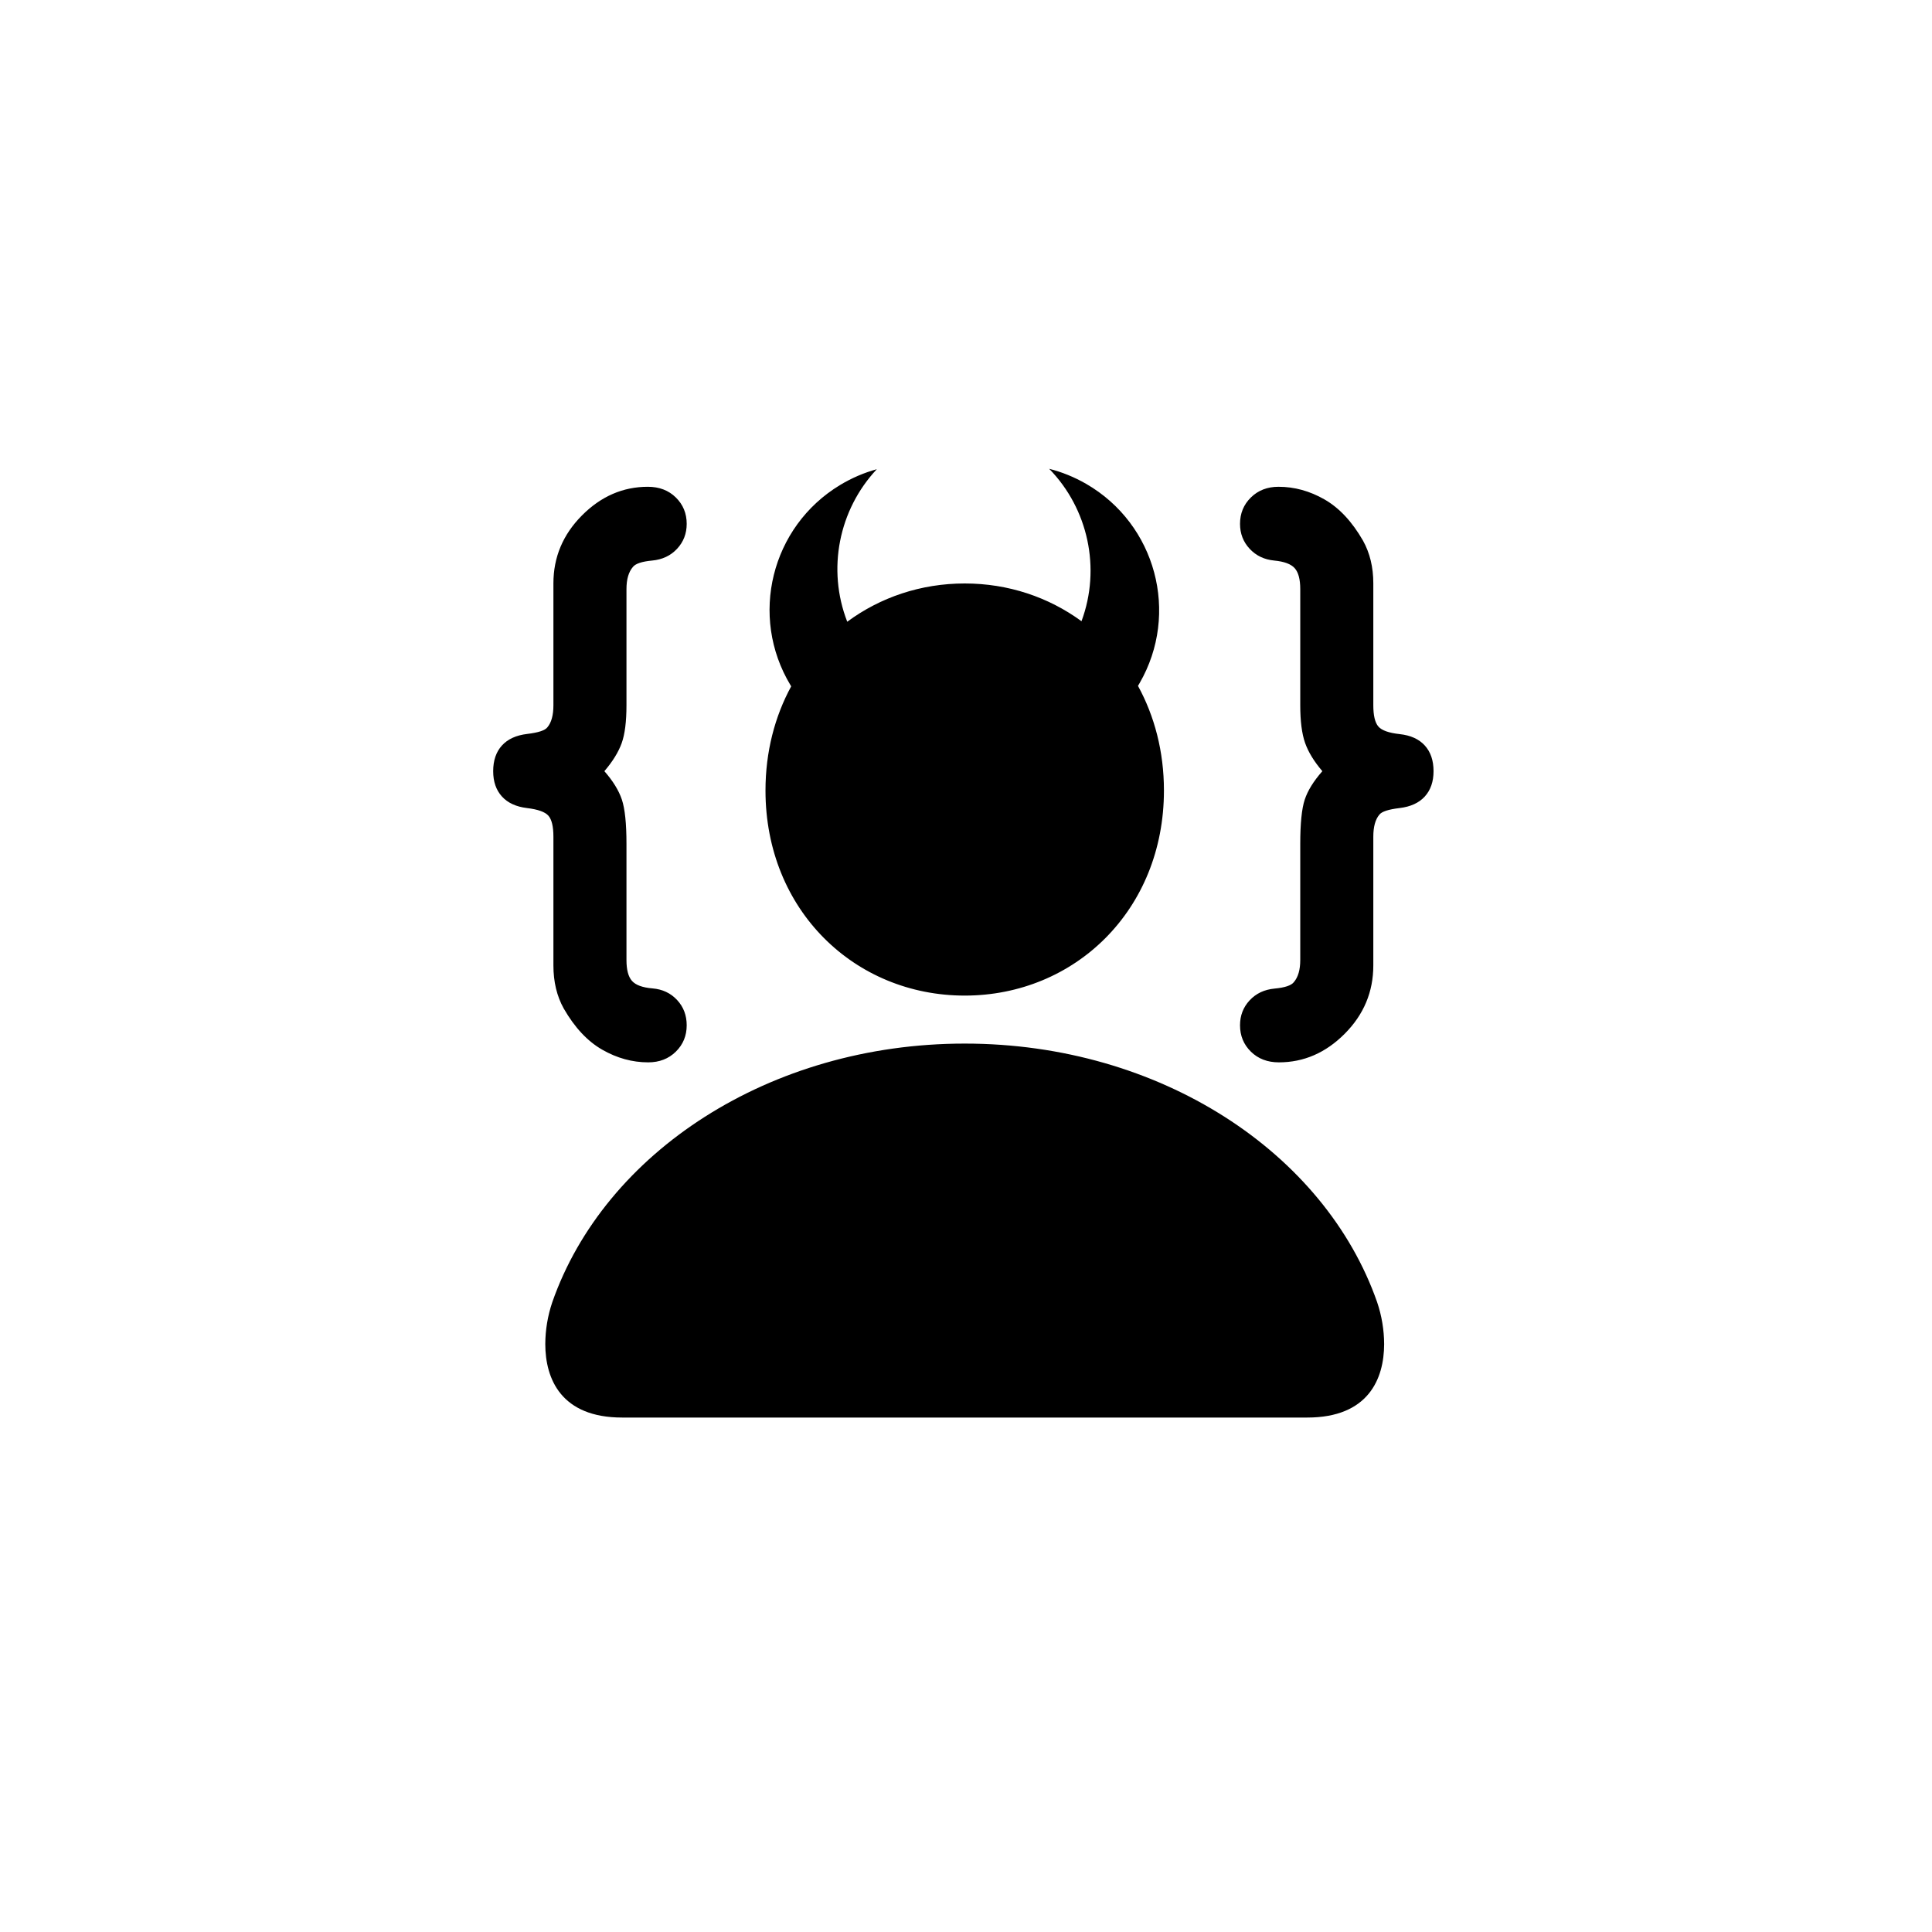
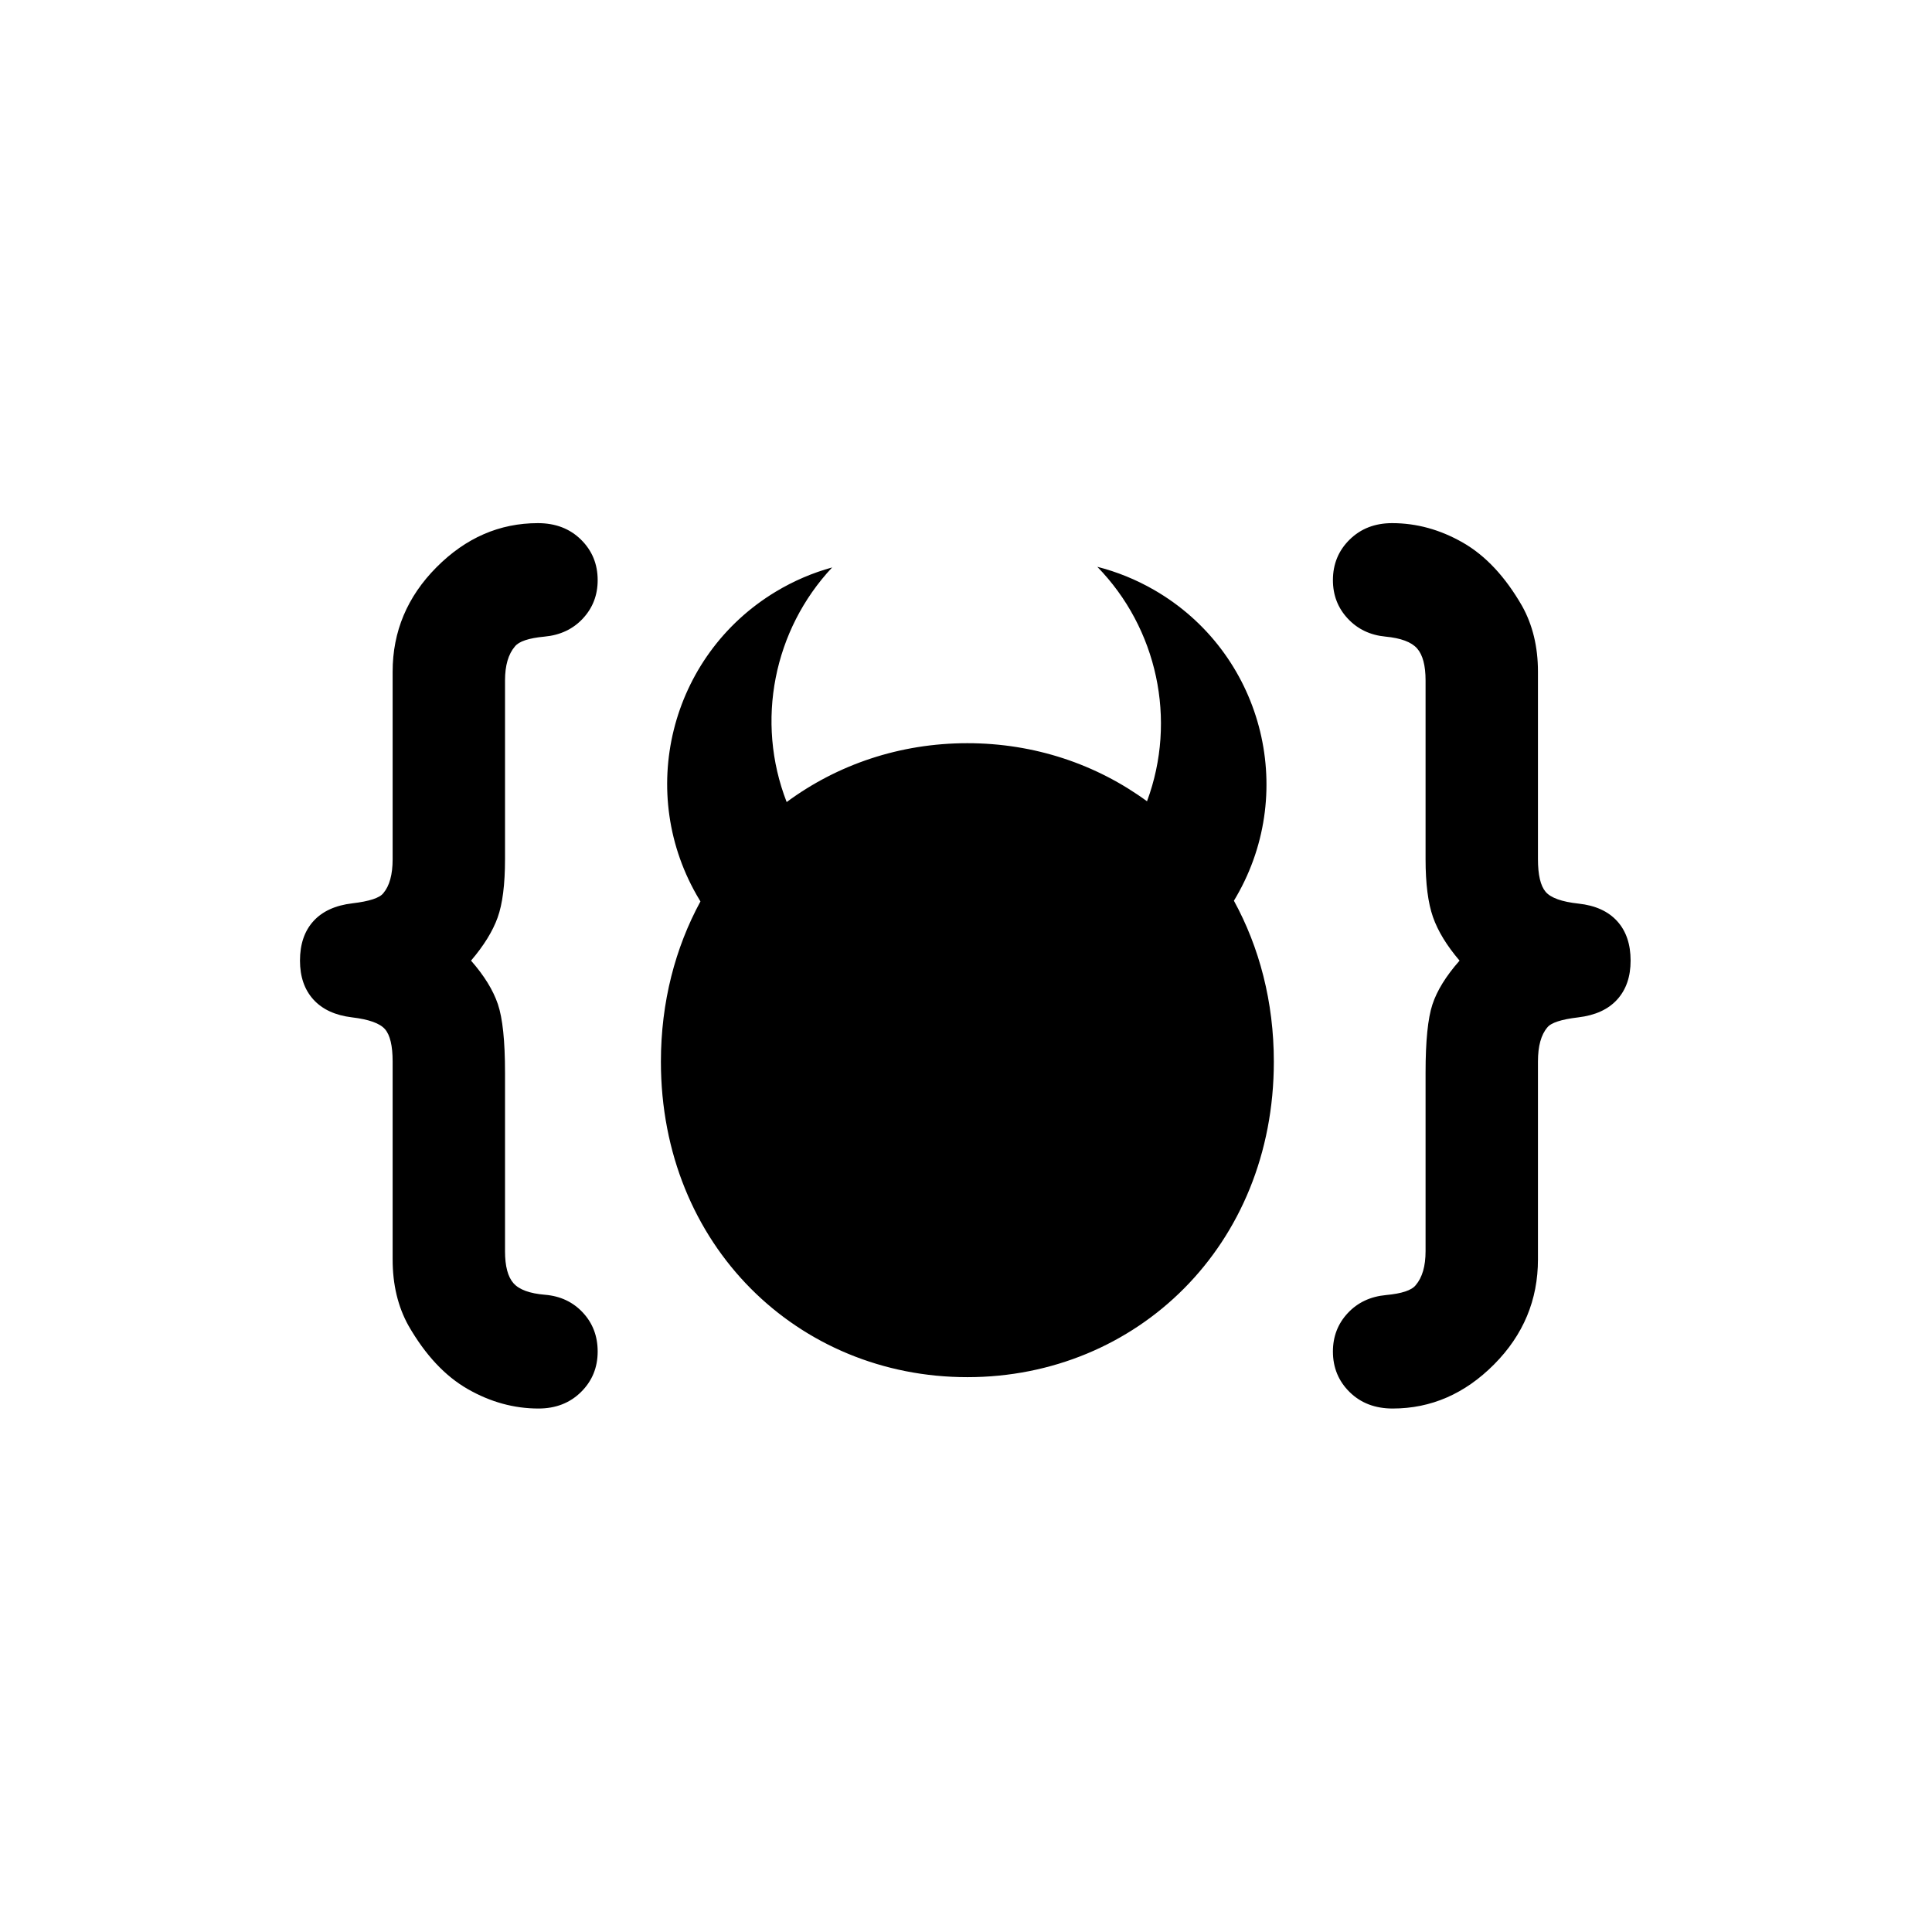
<svg xmlns="http://www.w3.org/2000/svg" width="1000" height="1000" viewBox="0 0 1000 1000">
-   <path id="Devil" fill="#000000" fill-rule="evenodd" stroke="none" d="M 322.041 733.722 L 676.627 733.722 C 708.232 733.722 716.391 713.731 716.427 695.733 C 716.398 688.349 715.176 681.019 712.809 674.025 C 685.763 596.636 600.496 540.159 499.334 540.159 C 398.172 540.159 312.898 596.636 285.859 674.025 C 283.492 681.019 282.27 688.349 282.241 695.733 C 282.277 713.731 290.443 733.722 322.041 733.722 Z M 321.862 413.825 C 320.264 409.091 317.251 404.203 312.824 399.16 C 317.128 394.118 320.11 389.291 321.77 384.68 C 323.43 380.068 324.26 373.52 324.26 365.034 L 324.26 304.898 C 324.26 299.856 325.367 296.044 327.581 293.461 C 328.934 291.739 332.254 290.633 337.542 290.141 C 342.83 289.649 347.134 287.62 350.455 284.053 C 353.775 280.487 355.435 276.183 355.435 271.141 C 355.435 265.729 353.56 261.179 349.809 257.49 C 346.058 253.801 341.231 251.956 335.328 251.956 C 322.416 251.956 311.04 256.906 301.202 266.806 C 291.364 276.705 286.445 288.419 286.445 301.947 L 286.445 365.034 C 286.445 370.199 285.399 374.011 283.309 376.471 C 282.079 378.07 278.605 379.207 272.886 379.884 C 267.168 380.56 262.802 382.558 259.789 385.879 C 256.776 389.199 255.27 393.626 255.27 399.16 C 255.27 404.571 256.776 408.937 259.789 412.258 C 262.802 415.578 267.137 417.576 272.794 418.253 C 278.451 418.929 282.141 420.251 283.862 422.219 C 285.584 424.186 286.445 427.814 286.445 433.102 L 286.445 499.695 C 286.445 508.18 288.228 515.62 291.794 522.015 C 297.451 531.853 304.092 538.955 311.717 543.321 C 319.341 547.687 327.273 549.87 335.513 549.87 C 341.293 549.87 346.058 548.025 349.809 544.336 C 353.56 540.646 355.435 536.096 355.435 530.685 C 355.435 525.52 353.775 521.154 350.455 517.588 C 347.134 514.022 342.892 512.023 337.727 511.593 C 332.561 511.162 329.026 509.871 327.12 507.719 C 325.213 505.567 324.26 501.97 324.26 496.928 L 324.26 436.792 C 324.26 426.215 323.461 418.56 321.862 413.825 Z M 675.5 384.495 C 677.16 389.23 680.142 394.118 684.446 399.16 C 679.896 404.325 676.853 409.245 675.315 413.918 C 673.778 418.591 673.01 426.215 673.01 436.792 L 673.01 496.928 C 673.01 501.97 671.903 505.782 669.689 508.365 C 668.336 510.086 665.016 511.193 659.728 511.685 C 654.44 512.177 650.136 514.206 646.815 517.772 C 643.495 521.339 641.835 525.643 641.835 530.685 C 641.835 536.096 643.71 540.646 647.461 544.336 C 651.212 548.025 656.039 549.87 661.942 549.87 C 674.854 549.87 686.23 544.92 696.068 535.02 C 705.906 525.12 710.825 513.345 710.825 499.695 L 710.825 433.102 C 710.825 427.937 711.871 424.125 713.961 421.665 C 715.191 420.067 718.665 418.929 724.383 418.253 C 730.102 417.576 734.468 415.578 737.481 412.258 C 740.494 408.937 742 404.571 742 399.16 C 742 393.626 740.494 389.199 737.481 385.879 C 734.468 382.558 730.133 380.591 724.476 379.976 C 718.819 379.361 715.13 378.039 713.408 376.01 C 711.686 373.981 710.825 370.322 710.825 365.034 L 710.825 301.947 C 710.825 293.584 709.042 286.206 705.476 279.811 C 699.819 269.972 693.178 262.87 685.553 258.505 C 677.929 254.139 669.997 251.956 661.757 251.956 C 655.977 251.956 651.212 253.801 647.461 257.49 C 643.71 261.179 641.835 265.729 641.835 271.141 C 641.835 276.183 643.495 280.487 646.815 284.053 C 650.136 287.62 654.378 289.649 659.543 290.141 C 664.708 290.633 668.244 291.955 670.15 294.107 C 672.057 296.259 673.01 299.856 673.01 304.898 L 673.01 365.034 C 673.01 373.274 673.84 379.761 675.5 384.495 Z M 396.215 409.158 C 396.215 471.102 442.383 515.316 499.334 515.316 C 556.285 515.316 602.453 471.102 602.453 409.158 C 602.453 389.01 597.569 370.631 589.017 355.003 C 589.299 354.538 589.577 354.069 589.85 353.596 C 610.698 317.485 598.326 271.31 562.215 250.461 C 556.061 246.908 549.616 244.32 543.053 242.65 C 563.186 263.295 569.969 294.101 559.779 321.544 C 542.796 309.106 521.912 302 499.334 302 C 476.597 302 455.579 309.207 438.532 321.807 C 427.956 294.626 434.168 263.824 453.839 242.861 C 447.309 244.657 440.915 247.369 434.831 251.039 C 399.127 272.578 387.644 318.982 409.183 354.686 C 409.295 354.872 409.408 355.057 409.521 355.241 C 401.05 370.818 396.215 389.112 396.215 409.158 Z" />
+   <path id="Devil" fill="#000000" fill-rule="evenodd" stroke="none" d="M 257.708 519.776 C 255.249 512.493 250.614 504.973 243.804 497.217 C 250.425 489.461 255.012 482.036 257.566 474.942 C 260.12 467.848 261.397 457.774 261.397 444.721 L 261.397 352.215 C 261.397 344.458 263.1 338.594 266.505 334.621 C 268.586 331.973 273.693 330.27 281.828 329.513 C 289.962 328.757 296.584 325.636 301.691 320.149 C 306.799 314.663 309.353 308.042 309.353 300.286 C 309.353 291.962 306.468 284.963 300.698 279.288 C 294.928 273.612 287.503 270.775 278.423 270.775 C 258.559 270.775 241.061 278.389 225.927 293.618 C 210.793 308.846 203.226 326.865 203.226 347.674 L 203.226 444.721 C 203.226 452.666 201.618 458.531 198.402 462.314 C 196.51 464.773 191.166 466.524 182.369 467.564 C 173.573 468.604 166.857 471.678 162.222 476.786 C 157.587 481.894 155.27 488.704 155.27 497.217 C 155.27 505.541 157.587 512.256 162.222 517.364 C 166.857 522.472 173.525 525.546 182.227 526.587 C 190.929 527.627 196.605 529.661 199.253 532.687 C 201.902 535.714 203.226 541.295 203.226 549.429 L 203.226 651.868 C 203.226 664.921 205.969 676.366 211.455 686.203 C 220.157 701.337 230.372 712.262 242.101 718.977 C 253.83 725.693 266.032 729.051 278.707 729.051 C 287.598 729.051 294.928 726.213 300.698 720.538 C 306.468 714.863 309.353 707.863 309.353 699.54 C 309.353 691.594 306.799 684.879 301.691 679.393 C 296.584 673.906 290.057 670.832 282.112 670.17 C 274.166 669.508 268.728 667.522 265.795 664.211 C 262.863 660.901 261.397 655.367 261.397 647.611 L 261.397 555.105 C 261.397 538.836 260.167 527.06 257.708 519.776 Z M 741.704 474.658 C 744.257 481.941 748.845 489.461 755.466 497.217 C 748.467 505.162 743.785 512.729 741.42 519.918 C 739.055 527.107 737.873 538.836 737.873 555.105 L 737.873 647.611 C 737.873 655.367 736.17 661.232 732.765 665.204 C 730.684 667.853 725.577 669.556 717.442 670.312 C 709.307 671.069 702.686 674.19 697.578 679.676 C 692.471 685.162 689.917 691.783 689.917 699.54 C 689.917 707.863 692.802 714.863 698.572 720.538 C 704.342 726.213 711.767 729.051 720.847 729.051 C 740.711 729.051 758.209 721.437 773.343 706.208 C 788.477 690.979 796.044 672.866 796.044 651.868 L 796.044 549.429 C 796.044 541.484 797.652 535.62 800.868 531.836 C 802.76 529.377 808.104 527.627 816.901 526.587 C 825.697 525.546 832.413 522.472 837.048 517.364 C 841.683 512.256 844 505.541 844 497.217 C 844 488.704 841.683 481.894 837.048 476.786 C 832.413 471.678 825.745 468.652 817.042 467.706 C 808.341 466.76 802.665 464.726 800.017 461.605 C 797.368 458.484 796.044 452.856 796.044 444.721 L 796.044 347.674 C 796.044 334.81 793.301 323.46 787.815 313.623 C 779.113 298.489 768.898 287.564 757.169 280.848 C 745.44 274.132 733.238 270.775 720.563 270.775 C 711.672 270.775 704.342 273.612 698.572 279.288 C 692.802 284.963 689.917 291.962 689.917 300.286 C 689.917 308.042 692.471 314.663 697.578 320.149 C 702.686 325.636 709.213 328.757 717.158 329.513 C 725.103 330.27 730.542 332.304 733.474 335.614 C 736.407 338.925 737.873 344.458 737.873 352.215 L 737.873 444.721 C 737.873 457.396 739.15 467.375 741.704 474.658 Z M 342.083 549.515 C 342.083 644.802 413.104 712.817 500.71 712.817 C 588.317 712.817 659.337 644.802 659.337 549.515 C 659.337 518.521 651.823 490.25 638.669 466.209 C 639.102 465.494 639.529 464.772 639.949 464.044 C 672.021 408.495 652.988 337.465 597.439 305.393 C 587.973 299.928 578.058 295.947 567.963 293.378 C 598.933 325.137 609.367 372.524 593.693 414.74 C 567.567 395.607 535.442 384.675 500.71 384.675 C 465.735 384.675 433.403 395.761 407.179 415.144 C 390.91 373.333 400.467 325.95 430.726 293.703 C 420.682 296.466 410.845 300.637 401.486 306.283 C 346.563 339.415 328.899 410.799 362.032 465.721 C 362.204 466.007 362.378 466.292 362.552 466.576 C 349.521 490.537 342.083 518.678 342.083 549.515 Z" />
</svg>
